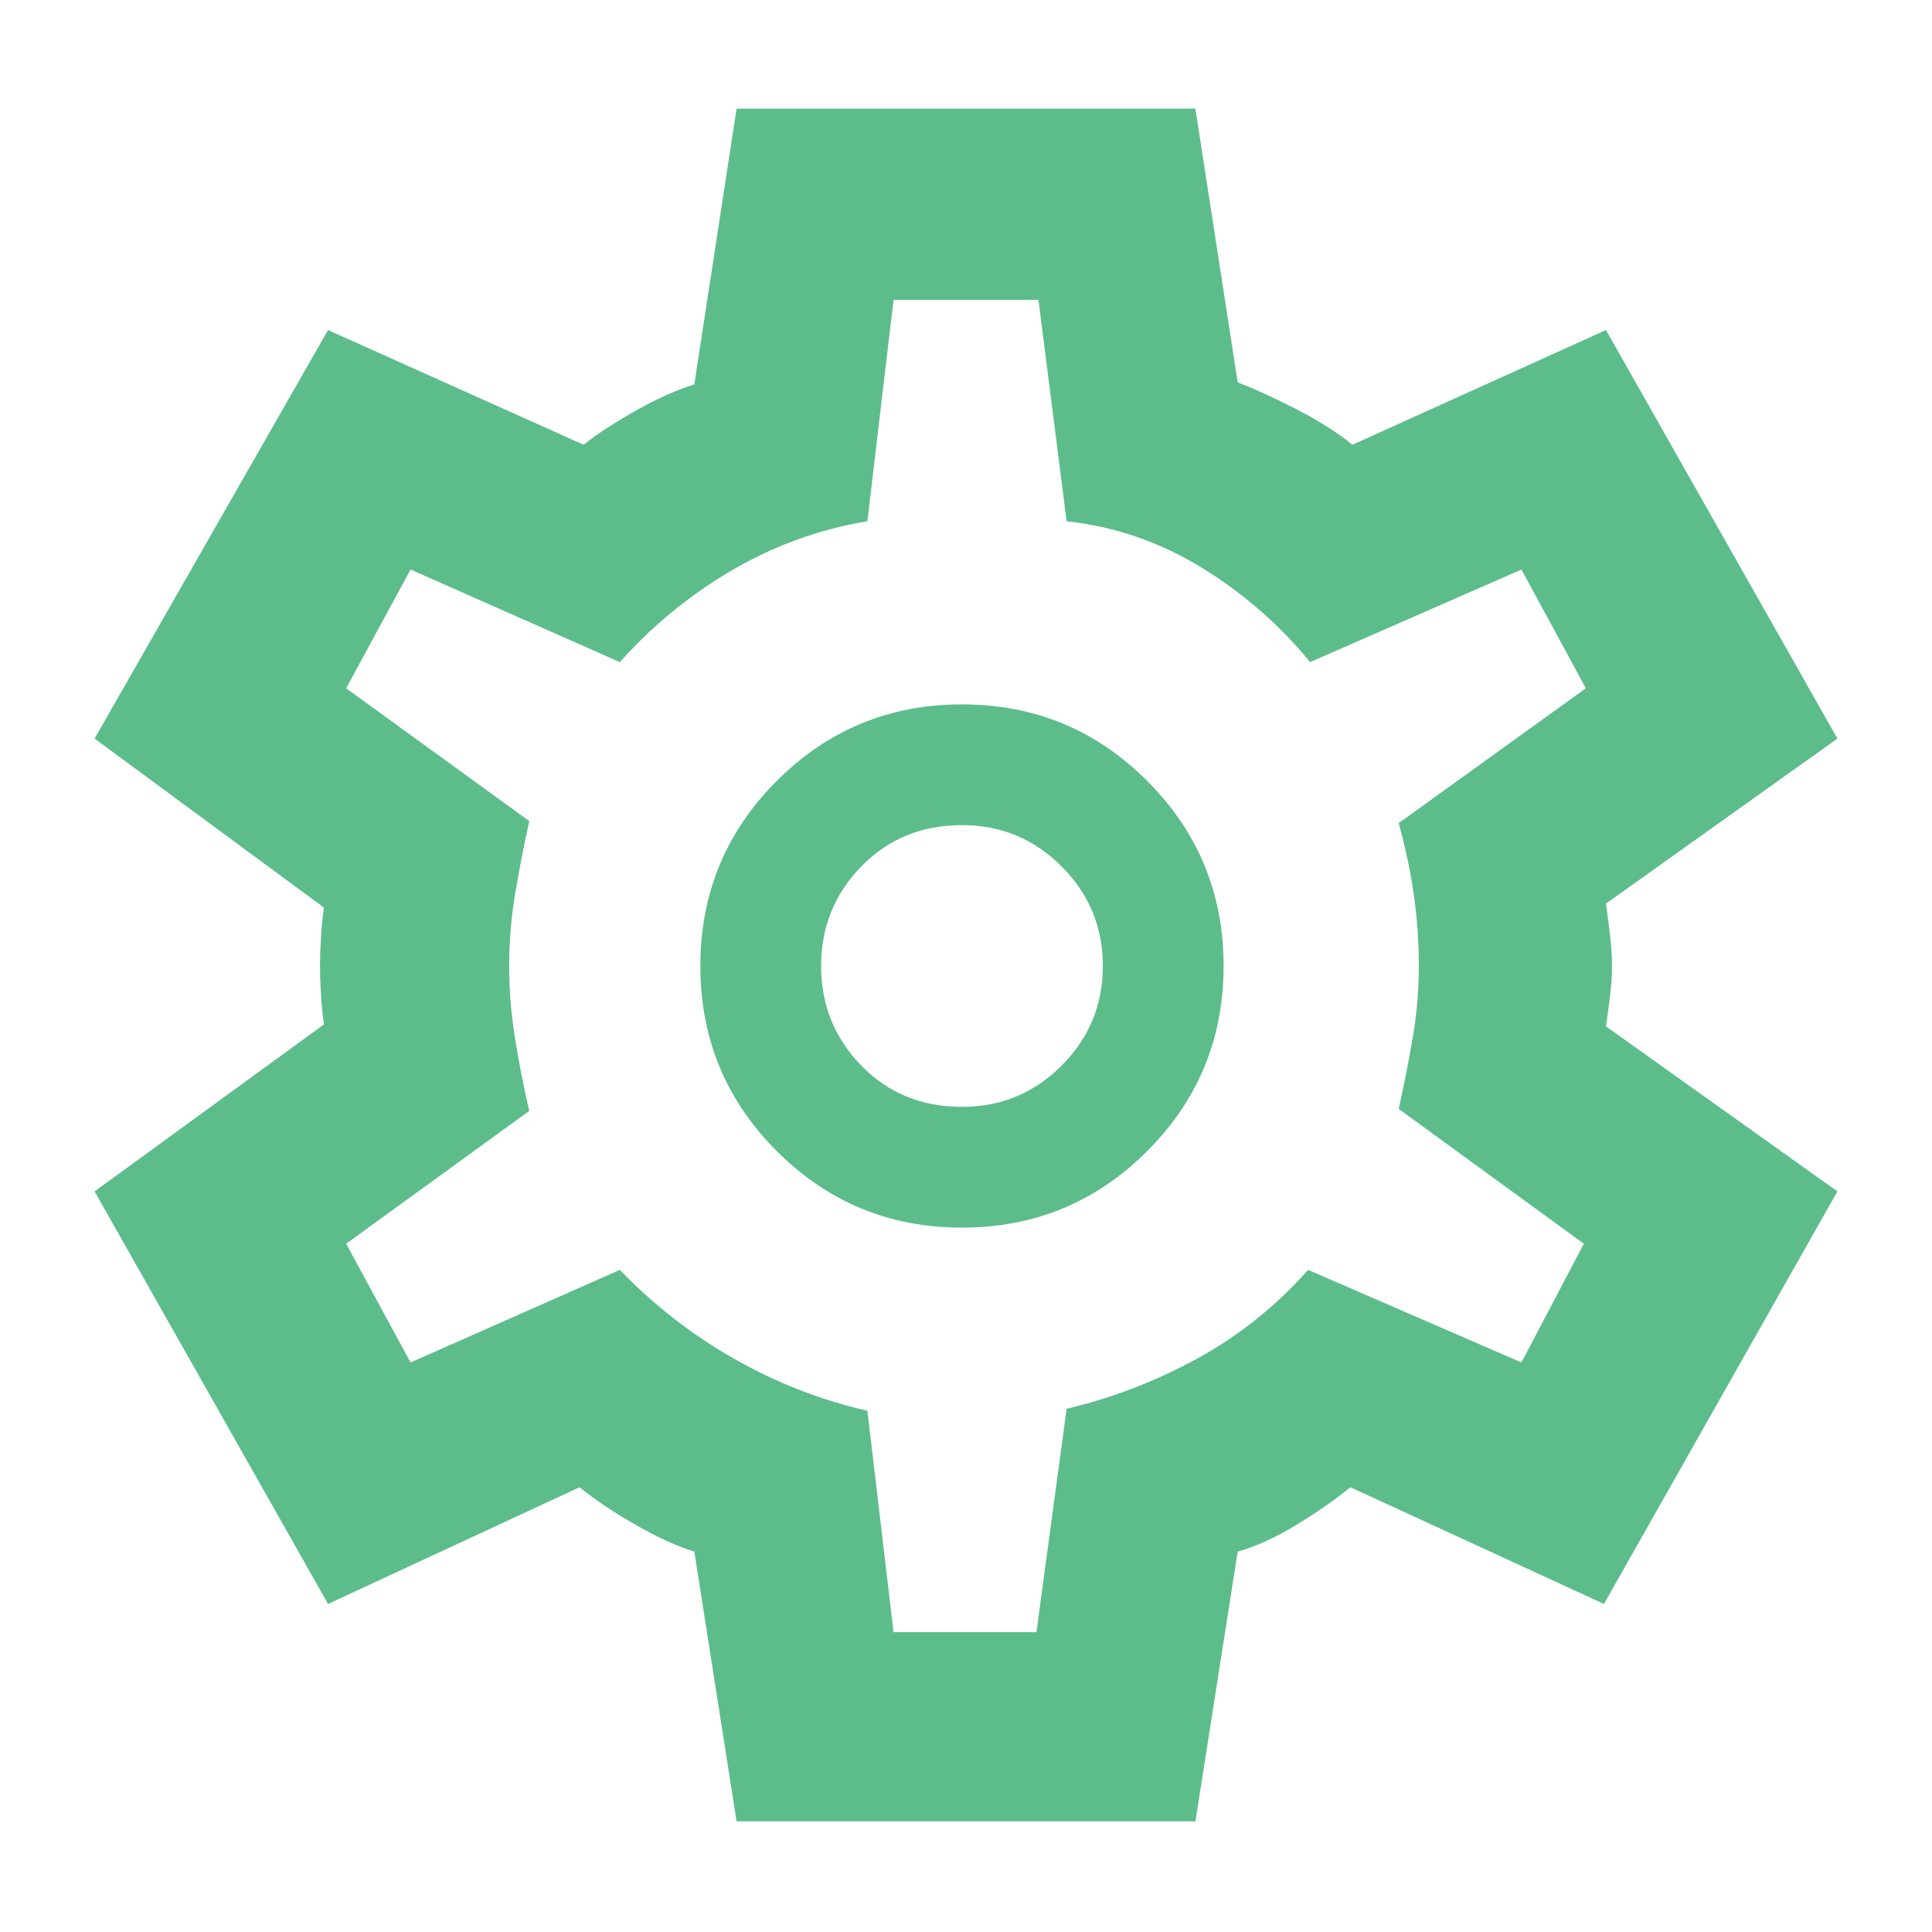
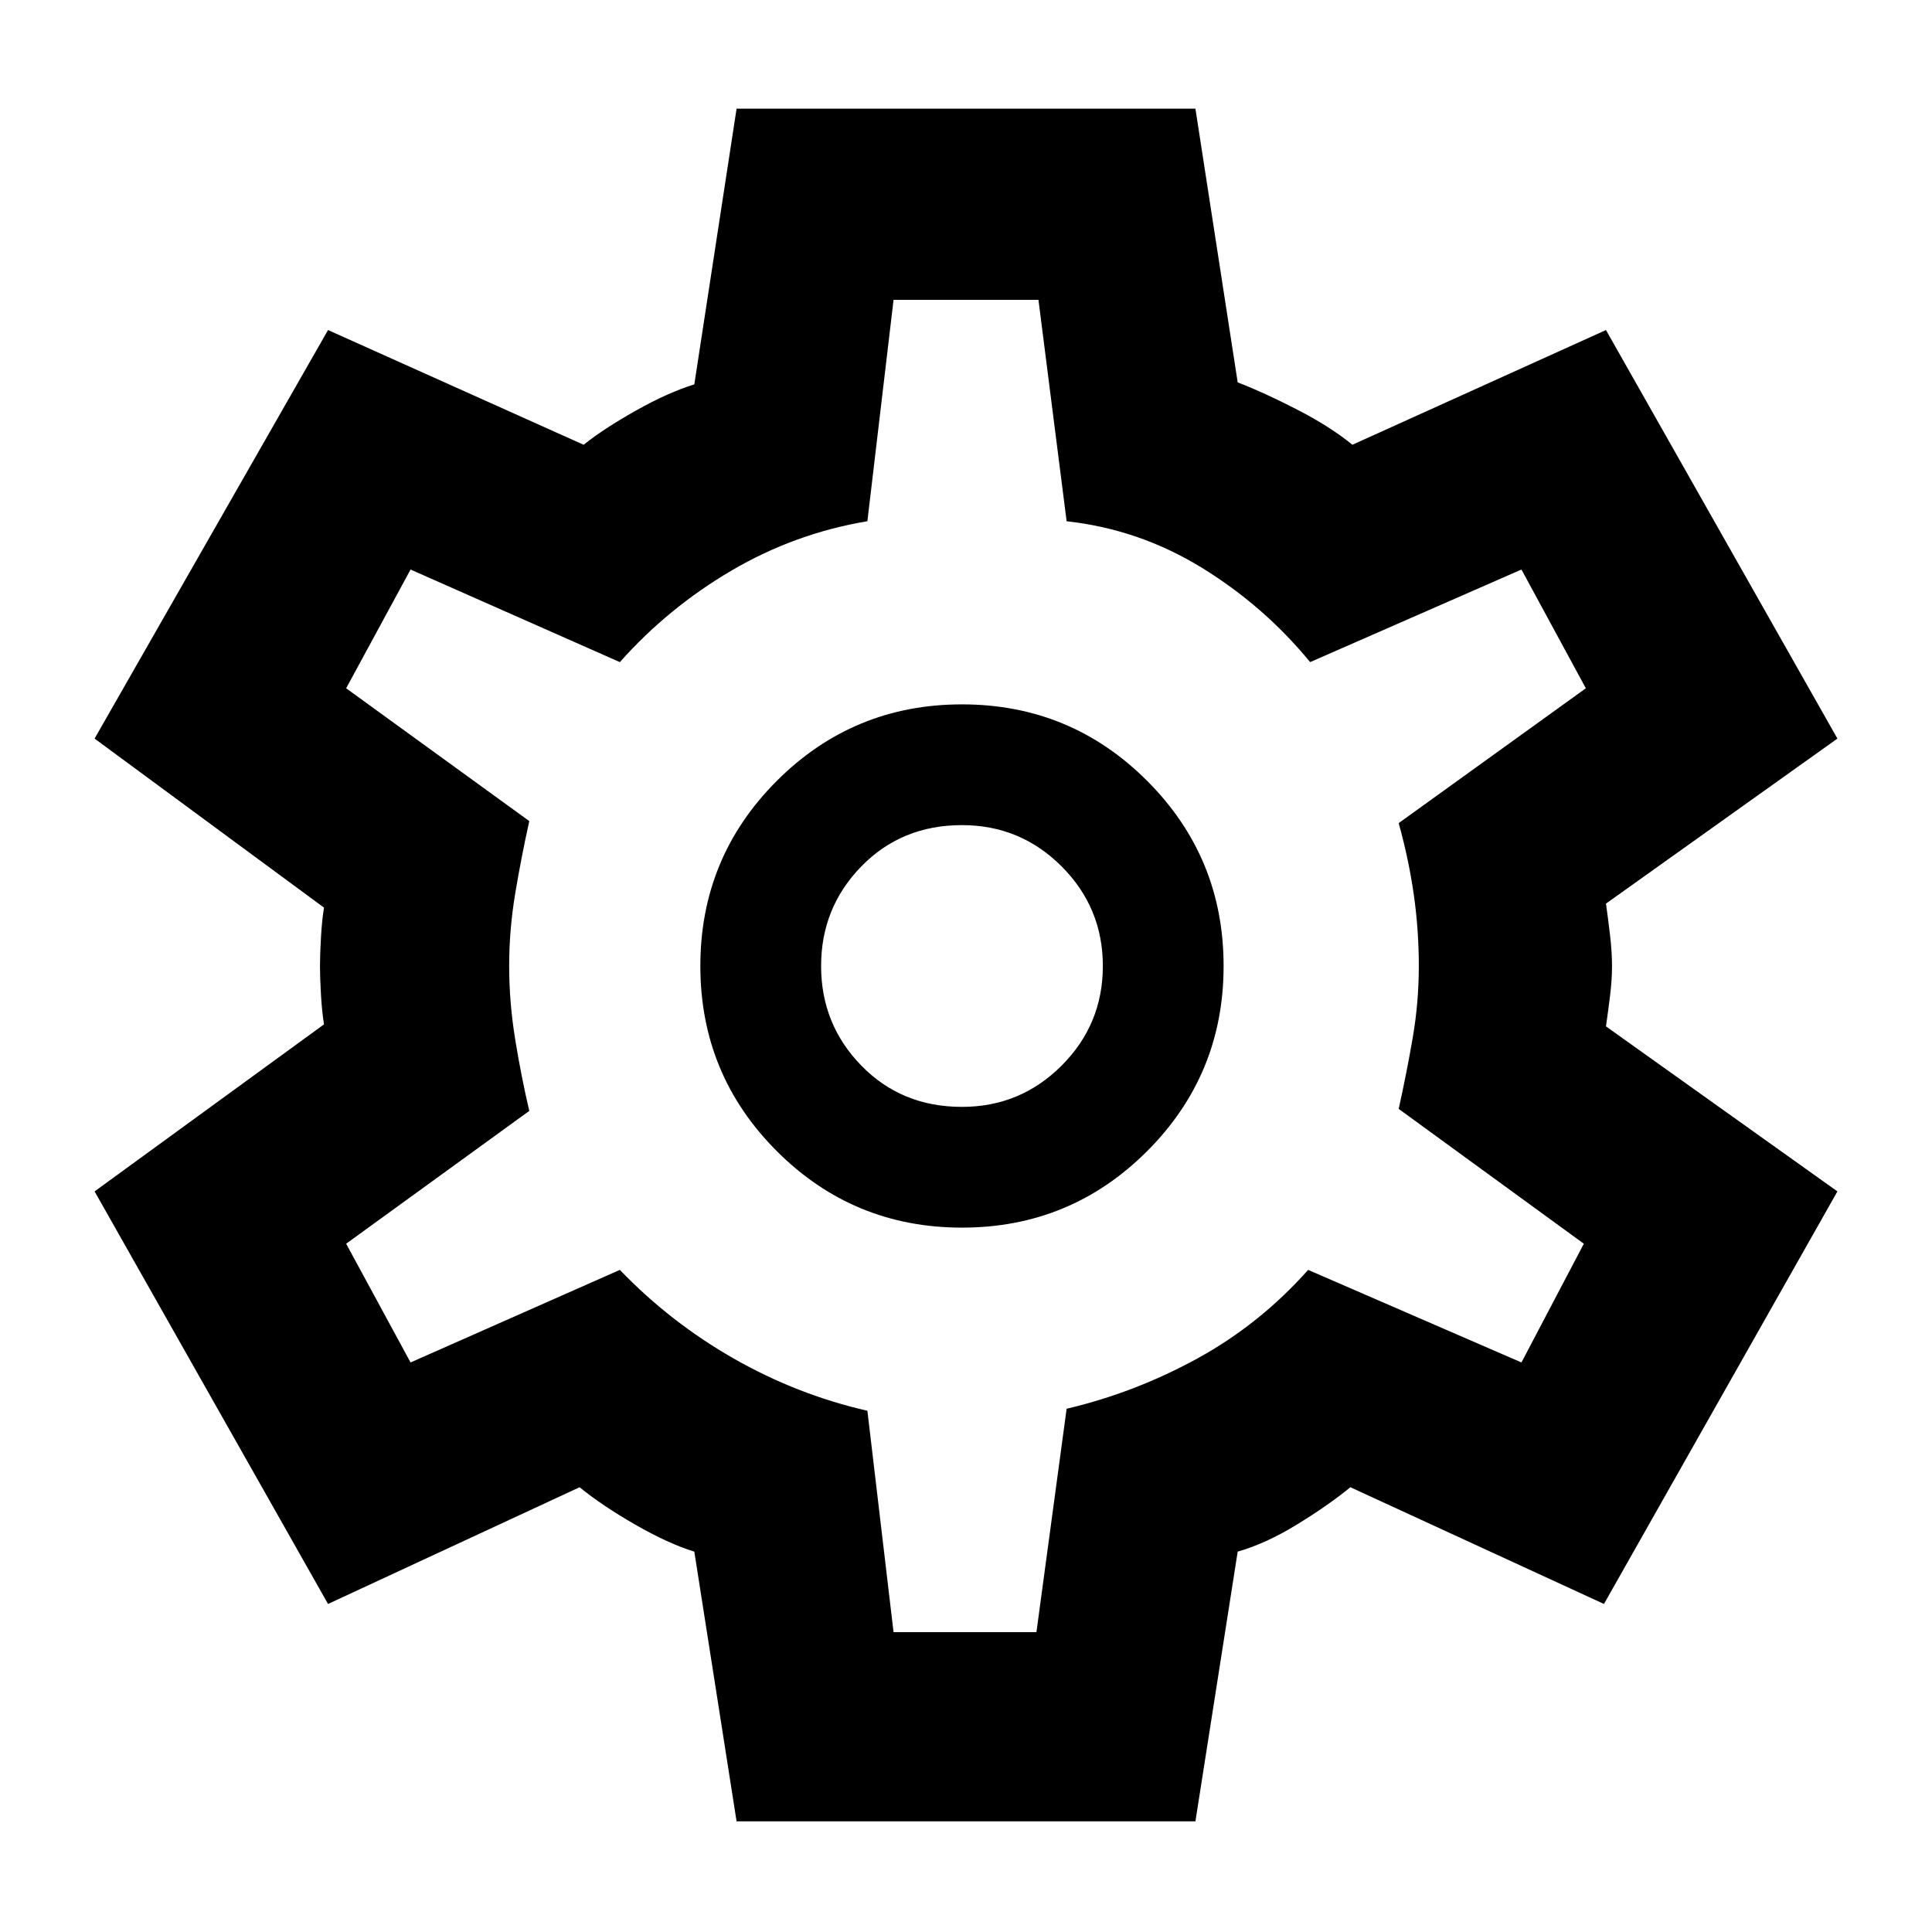
- <svg xmlns="http://www.w3.org/2000/svg" fill="rgb(92, 189, 139)" height="48" viewBox="0 -960 960 960" width="48">
+ <svg xmlns="http://www.w3.org/2000/svg" fill="" height="48" viewBox="0 -960 960 960" width="48">
  <path d="m366-55-21-134q-13-4-29.5-13.5T288-221l-125 58L47-368l114-83q-1-6-1.5-14.5T159-480q0-6 .5-14.5T161-509L47-593l116-203 127 57q10-8 26-17t29-13l21-137h228l21 136q13 5 29.5 13.5T672-739l126-57 115 203-115 82q1 7 2 15.5t1 15.5q0 7-1 15t-2 15l115 82-116 205-126-58q-11 9-26.5 18.5T615-189L594-55H366Zm112-295q54 0 92-38t38-92q0-54-38-92t-92-38q-54 0-92 38t-38 92q0 54 38 92t92 38Zm0-60q-30 0-50-20.5T408-480q0-29 20-49.5t50-20.5q29 0 49.5 20.5T548-480q0 29-20.5 49.5T478-410Zm2-70Zm-36 331h71l15-111q34-8 65-25t55-44l106 46 31-59-92-67q4-18 7-35.5t3-35.5q0-18-2.5-35.5T695-551l93-67-32-59-105 46q-23-28-54-47t-67-23l-14-110h-72l-13 110q-36 6-67.5 24.5T308-631l-104-46-32 59 91 66q-4 18-7 36t-3 36q0 18 3 36.5t7 35.5l-91 66 32 59 104-46q25 26 56.5 44t66.5 26l13 110Z" />
</svg>
